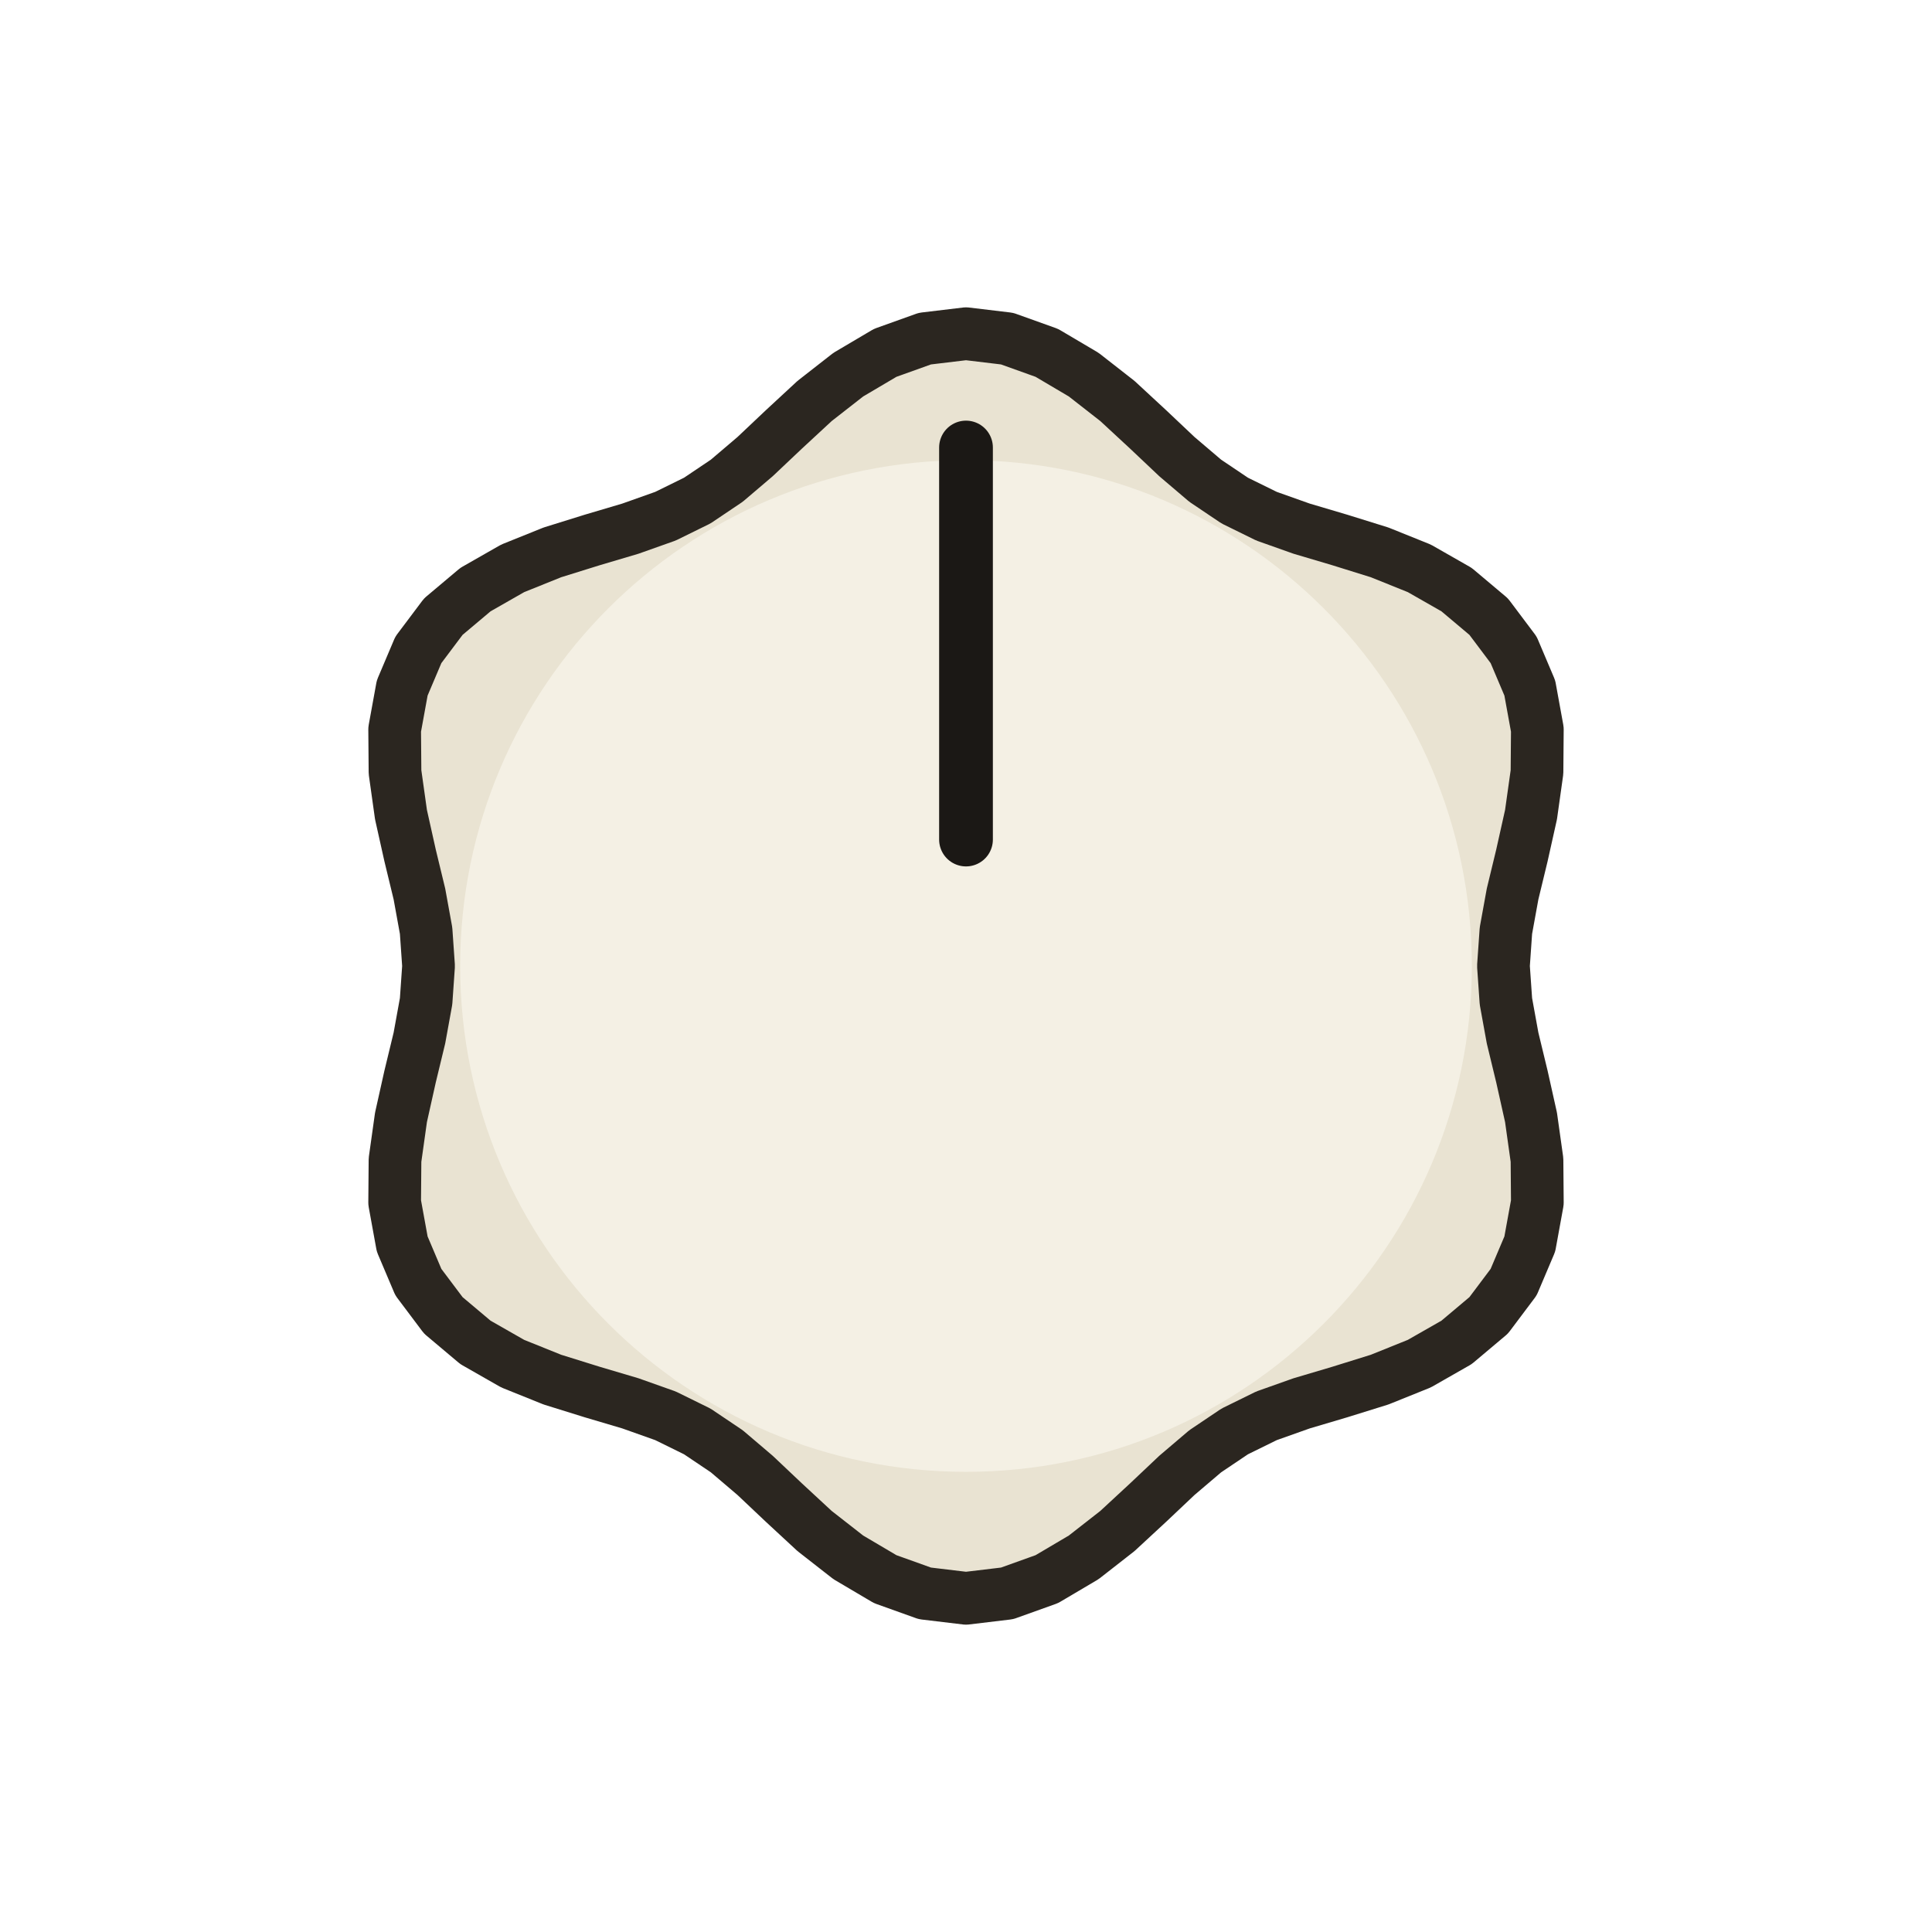
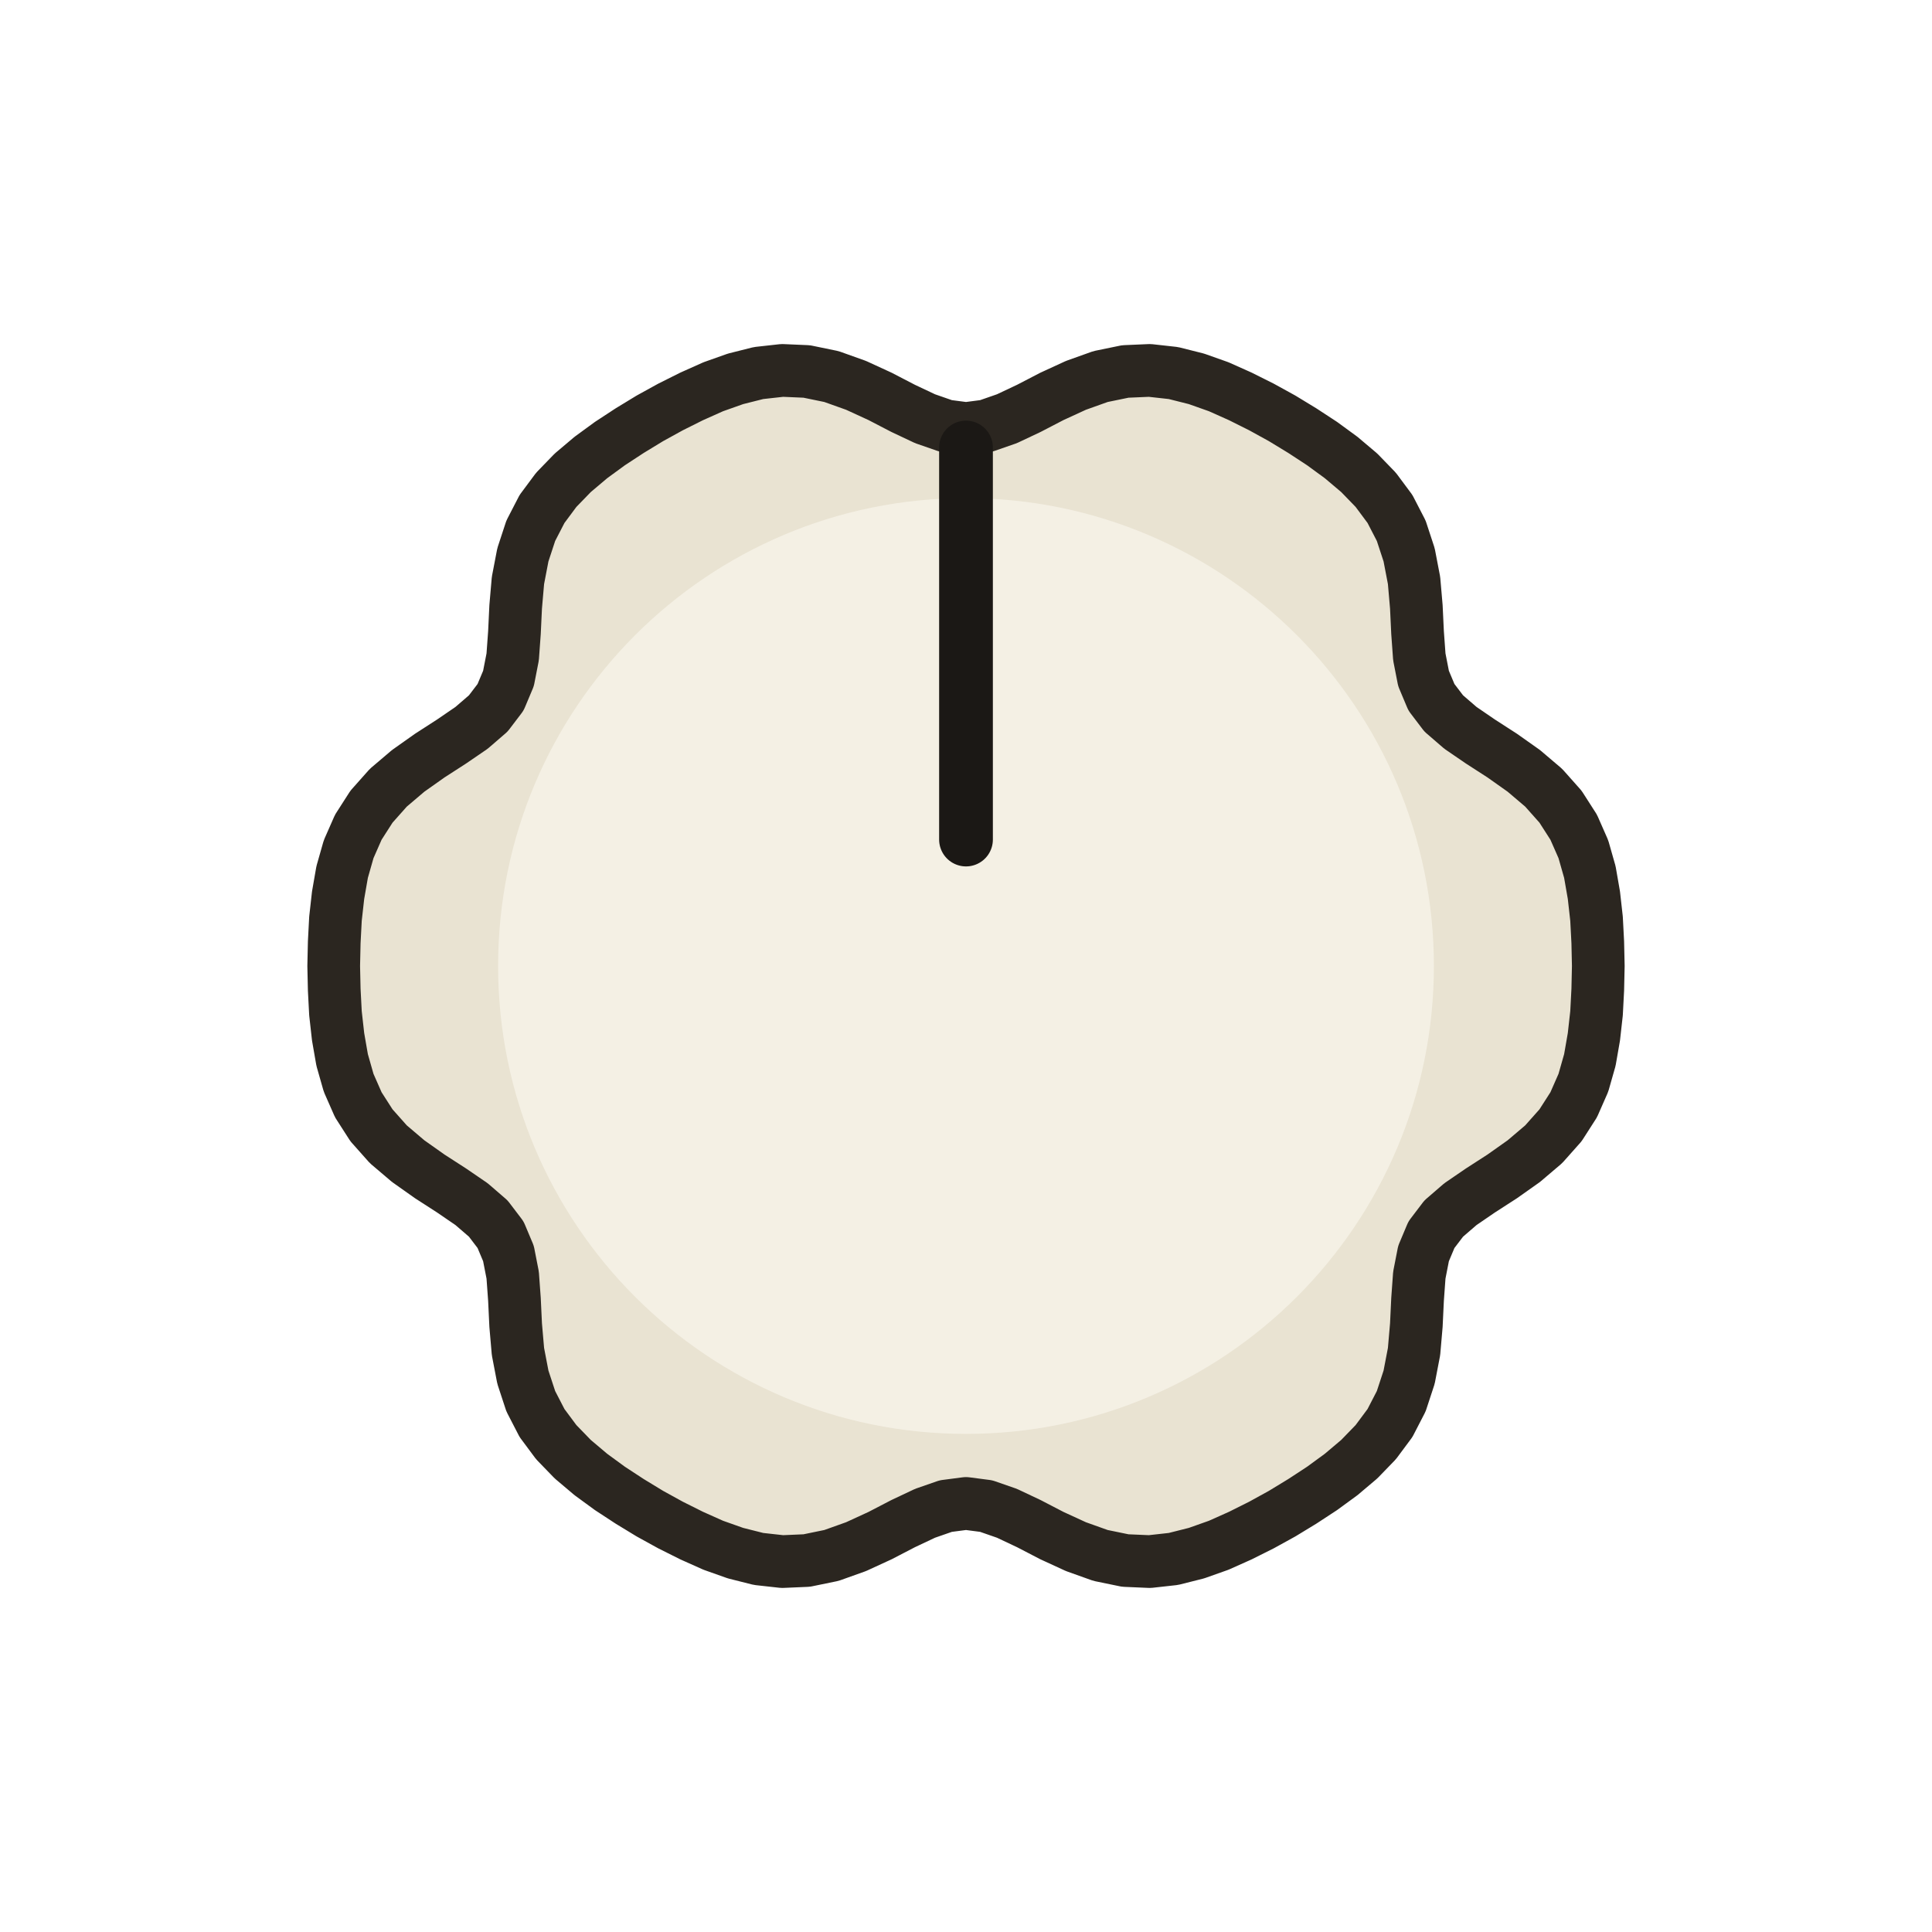
<svg xmlns="http://www.w3.org/2000/svg" width="32.480" height="32.480" viewBox="-5.500 -5.500 11.000 11.000">
-   <path d="M 3.060 0.000 L 3.074 0.201 L 3.112 0.410 L 3.165 0.629 L 3.217 0.862 L 3.251 1.104 L 3.253 1.347 L 3.210 1.583 L 3.118 1.800 L 2.976 1.989 L 2.793 2.143 L 2.581 2.264 L 2.355 2.355 L 2.127 2.426 L 1.911 2.490 L 1.711 2.561 L 1.530 2.650 L 1.362 2.763 L 1.201 2.900 L 1.037 3.055 L 0.862 3.217 L 0.670 3.367 L 0.460 3.491 L 0.234 3.572 L 0.000 3.600 L -0.234 3.572 L -0.460 3.491 L -0.670 3.367 L -0.862 3.217 L -1.037 3.055 L -1.201 2.900 L -1.362 2.763 L -1.530 2.650 L -1.711 2.561 L -1.911 2.490 L -2.127 2.426 L -2.355 2.355 L -2.581 2.264 L -2.793 2.143 L -2.976 1.989 L -3.118 1.800 L -3.210 1.583 L -3.253 1.347 L -3.251 1.104 L -3.217 0.862 L -3.165 0.629 L -3.112 0.410 L -3.074 0.201 L -3.060 0.000 L -3.074 -0.201 L -3.112 -0.410 L -3.165 -0.629 L -3.217 -0.862 L -3.251 -1.104 L -3.253 -1.347 L -3.210 -1.583 L -3.118 -1.800 L -2.976 -1.989 L -2.793 -2.143 L -2.581 -2.264 L -2.355 -2.355 L -2.127 -2.426 L -1.911 -2.490 L -1.711 -2.561 L -1.530 -2.650 L -1.362 -2.763 L -1.201 -2.900 L -1.037 -3.055 L -0.862 -3.217 L -0.670 -3.367 L -0.460 -3.491 L -0.234 -3.572 L -0.000 -3.600 L 0.234 -3.572 L 0.460 -3.491 L 0.670 -3.367 L 0.862 -3.217 L 1.037 -3.055 L 1.201 -2.900 L 1.362 -2.763 L 1.530 -2.650 L 1.711 -2.561 L 1.911 -2.490 L 2.127 -2.426 L 2.355 -2.355 L 2.581 -2.264 L 2.793 -2.143 L 2.976 -1.989 L 3.118 -1.800 L 3.210 -1.583 L 3.253 -1.347 L 3.251 -1.104 L 3.217 -0.862 L 3.165 -0.629 L 3.112 -0.410 L 3.074 -0.201 Z" fill="#e9e3d2" stroke="#2b2620" stroke-width="0.30" stroke-linejoin="round" />
-   <circle cx="0" cy="0" r="2.880" fill="#f4f0e4" />
+   <path d="M 3.600 0.000 L 3.597 0.135 L 3.590 0.269 L 3.575 0.403 L 3.552 0.535 L 3.515 0.665 L 3.460 0.790 L 3.385 0.907 L 3.289 1.015 L 3.176 1.111 L 3.053 1.198 L 2.929 1.278 L 2.815 1.356 L 2.720 1.438 L 2.650 1.530 L 2.605 1.637 L 2.581 1.760 L 2.571 1.898 L 2.564 2.045 L 2.551 2.195 L 2.523 2.341 L 2.478 2.478 L 2.414 2.602 L 2.333 2.711 L 2.239 2.808 L 2.136 2.895 L 2.028 2.974 L 1.915 3.048 L 1.800 3.118 L 1.682 3.183 L 1.562 3.243 L 1.439 3.298 L 1.312 3.343 L 1.181 3.376 L 1.046 3.391 L 0.907 3.385 L 0.766 3.356 L 0.626 3.306 L 0.489 3.243 L 0.358 3.175 L 0.233 3.116 L 0.115 3.075 L 0.000 3.060 L -0.115 3.075 L -0.233 3.116 L -0.358 3.175 L -0.489 3.243 L -0.626 3.306 L -0.766 3.356 L -0.907 3.385 L -1.046 3.391 L -1.181 3.376 L -1.312 3.343 L -1.439 3.298 L -1.562 3.243 L -1.682 3.183 L -1.800 3.118 L -1.915 3.048 L -2.028 2.974 L -2.136 2.895 L -2.239 2.808 L -2.333 2.711 L -2.414 2.602 L -2.478 2.478 L -2.523 2.341 L -2.551 2.195 L -2.564 2.045 L -2.571 1.898 L -2.581 1.760 L -2.605 1.637 L -2.650 1.530 L -2.720 1.438 L -2.815 1.356 L -2.929 1.278 L -3.053 1.198 L -3.176 1.111 L -3.289 1.015 L -3.385 0.907 L -3.460 0.790 L -3.515 0.665 L -3.552 0.535 L -3.575 0.403 L -3.590 0.269 L -3.597 0.135 L -3.600 0.000 L -3.597 -0.135 L -3.590 -0.269 L -3.575 -0.403 L -3.552 -0.535 L -3.515 -0.665 L -3.460 -0.790 L -3.385 -0.907 L -3.289 -1.015 L -3.176 -1.111 L -3.053 -1.198 L -2.929 -1.278 L -2.815 -1.356 L -2.720 -1.438 L -2.650 -1.530 L -2.605 -1.637 L -2.581 -1.760 L -2.571 -1.898 L -2.564 -2.045 L -2.551 -2.195 L -2.523 -2.341 L -2.478 -2.478 L -2.414 -2.602 L -2.333 -2.711 L -2.239 -2.808 L -2.136 -2.895 L -2.028 -2.974 L -1.915 -3.048 L -1.800 -3.118 L -1.682 -3.183 L -1.562 -3.243 L -1.439 -3.298 L -1.312 -3.343 L -1.181 -3.376 L -1.046 -3.391 L -0.907 -3.385 L -0.766 -3.356 L -0.626 -3.306 L -0.489 -3.243 L -0.358 -3.175 L -0.233 -3.116 L -0.115 -3.075 L -0.000 -3.060 L 0.115 -3.075 L 0.233 -3.116 L 0.358 -3.175 L 0.489 -3.243 L 0.626 -3.306 L 0.766 -3.356 L 0.907 -3.385 L 1.046 -3.391 L 1.181 -3.376 L 1.312 -3.343 L 1.439 -3.298 L 1.562 -3.243 L 1.682 -3.183 L 1.800 -3.118 L 1.915 -3.048 L 2.028 -2.974 L 2.136 -2.895 L 2.239 -2.808 L 2.333 -2.711 L 2.414 -2.602 L 2.478 -2.478 L 2.523 -2.341 L 2.551 -2.195 L 2.564 -2.045 L 2.571 -1.898 L 2.581 -1.760 L 2.605 -1.637 L 2.650 -1.530 L 2.720 -1.438 L 2.815 -1.356 L 2.929 -1.278 L 3.053 -1.198 L 3.176 -1.111 L 3.289 -1.015 L 3.385 -0.907 L 3.460 -0.790 L 3.515 -0.665 L 3.552 -0.535 L 3.575 -0.403 L 3.590 -0.269 L 3.597 -0.135 Z" fill="#e9e3d2" stroke="#2b2620" stroke-width="0.30" stroke-linejoin="round" />
+   <circle cx="0" cy="0" r="2.664" fill="#f4f0e4" />
  <line x1="0" y1="-0.720" x2="0" y2="-2.952" stroke="#1b1815" stroke-width="0.306" stroke-linecap="round" />
</svg>
